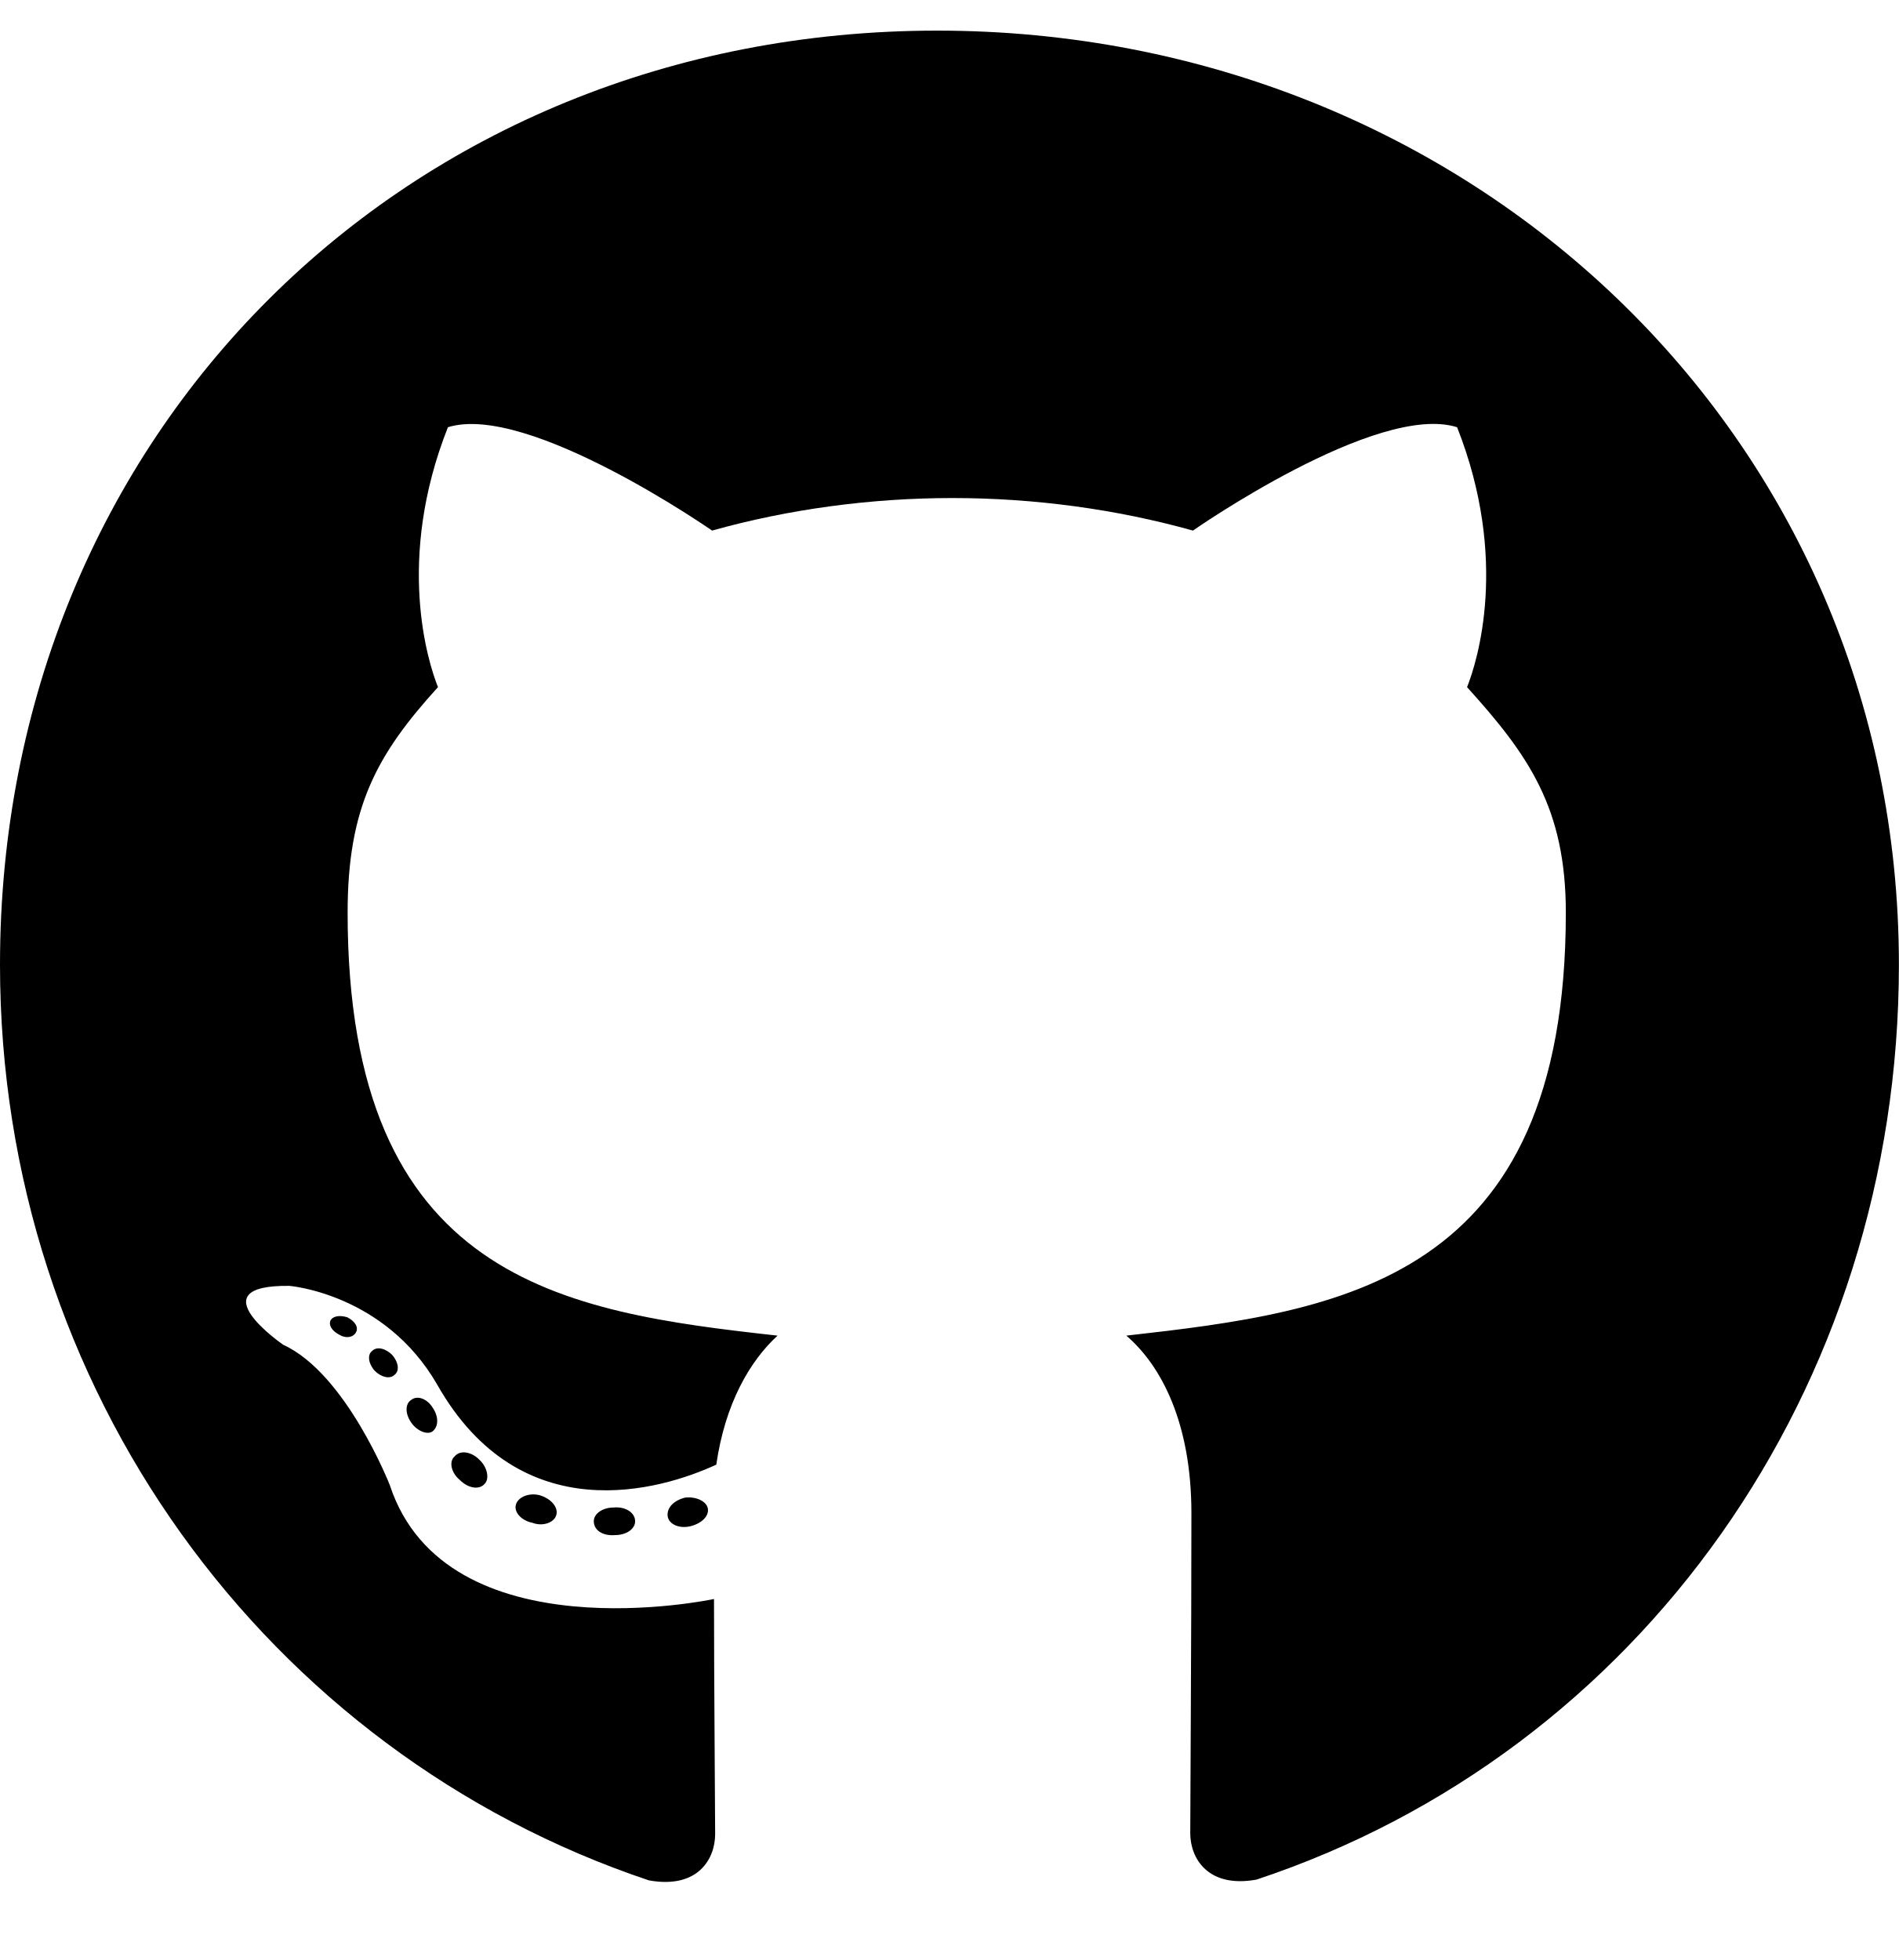
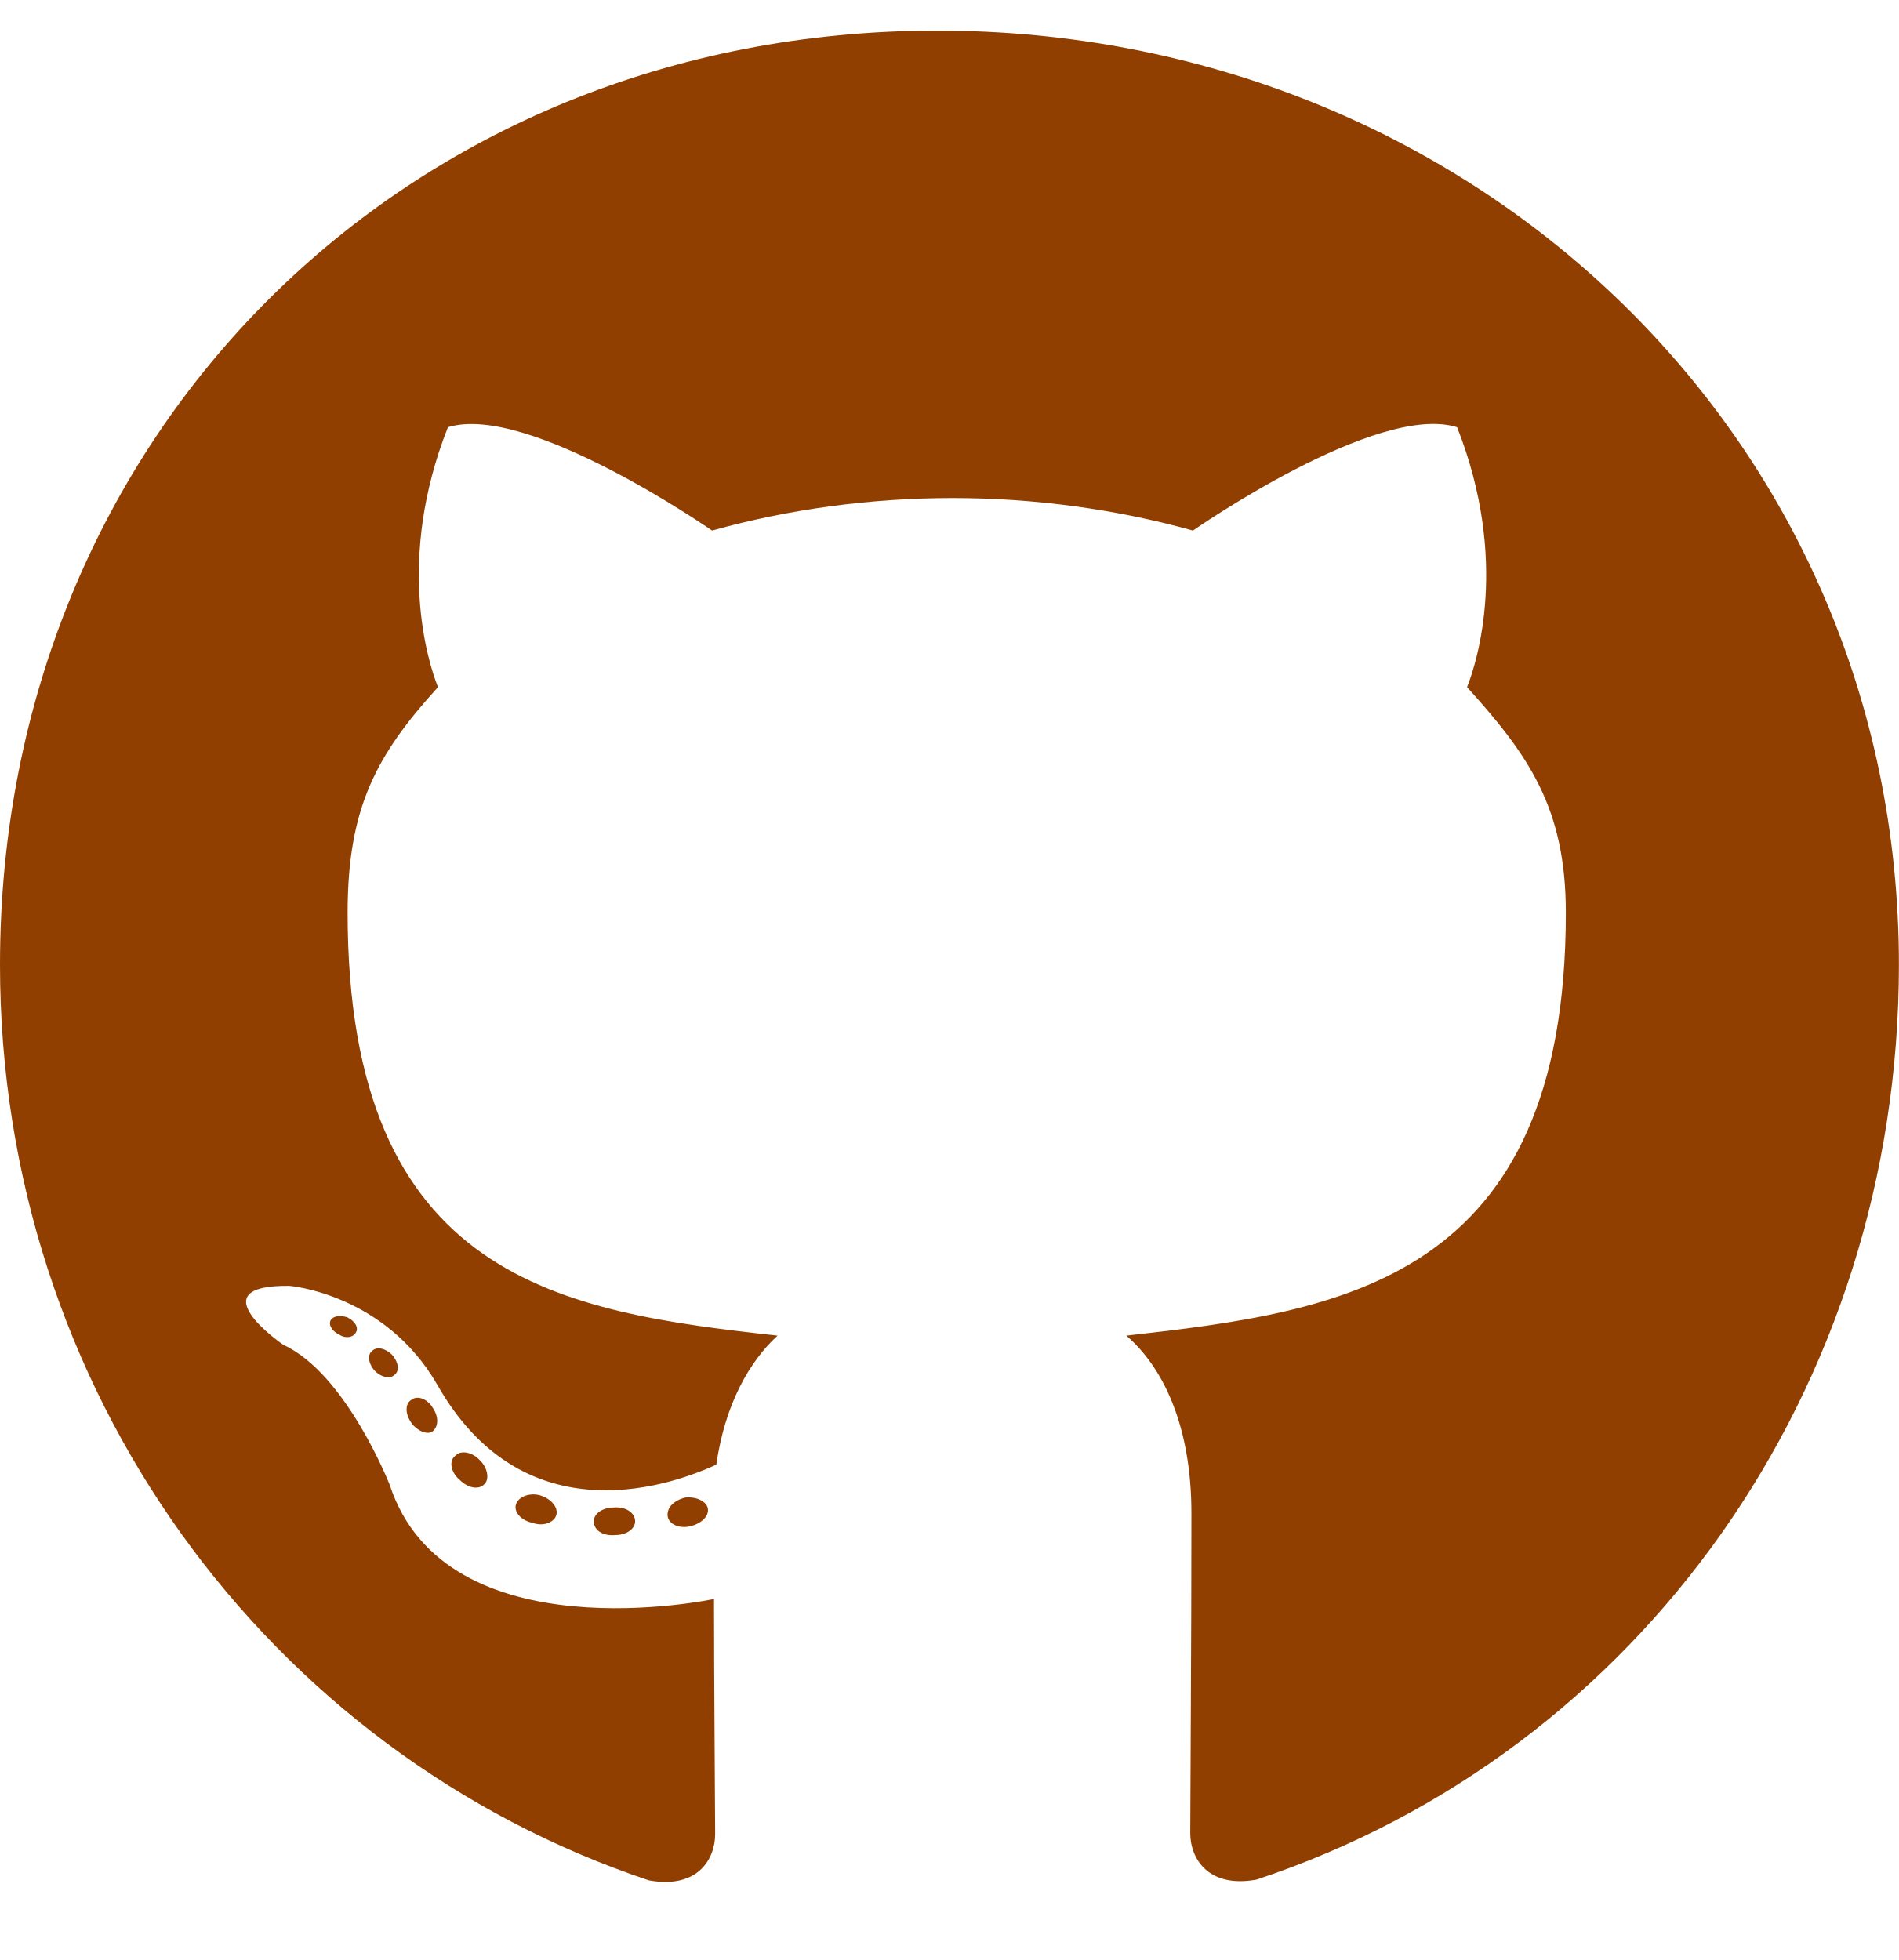
<svg xmlns="http://www.w3.org/2000/svg" viewBox="0 0 496 512">
-   <path d="M165.9 397.4c0 2-2.3 3.6-5.2 3.6-3.3.3-5.6-1.3-5.6-3.6 0-2 2.3-3.6 5.2-3.6 3-.3 5.6 1.3 5.6 3.6zm-31.1-4.5c-.7 2 1.3 4.3 4.3 4.9 2.6 1 5.6 0 6.2-2s-1.3-4.3-4.3-5.2c-2.6-.7-5.5.3-6.2 2.3zm44.2-1.7c-2.9.7-4.9 2.6-4.6 4.9.3 2 2.9 3.3 5.9 2.6 2.9-.7 4.9-2.6 4.6-4.6-.3-1.9-3-3.2-5.9-2.9zM244.8 8C106.1 8 0 113.3 0 252c0 110.9 69.8 205.8 169.5 239.2 12.8 2.3 17.3-5.6 17.3-12.1 0-6.2-.3-40.4-.3-61.4 0 0-70 15-84.7-29.8 0 0-11.4-29.1-27.8-36.6 0 0-22.9-15.7 1.6-15.4 0 0 24.9 2 38.6 25.8 21.9 38.6 58.6 27.5 72.9 20.9 2.3-16 8.8-27.1 16-33.7-55.9-6.2-112.3-14.3-112.3-110.5 0-27.5 7.6-41.3 23.6-58.9-2.6-6.5-11.1-33.3 2.6-67.9 20.9-6.5 69 27 69 27 20-5.6 41.5-8.5 62.8-8.5s42.8 2.9 62.8 8.5c0 0 48.1-33.6 69-27 13.7 34.7 5.2 61.4 2.6 67.9 16 17.7 25.8 31.5 25.8 58.9 0 96.5-58.9 104.2-114.8 110.5 9.2 7.9 17 22.9 17 46.4 0 33.7-.3 75.4-.3 83.6 0 6.5 4.6 14.4 17.3 12.1C428.2 457.8 496 362.9 496 252 496 113.3 383.5 8 244.8 8zM97.2 352.9c-1.3 1-1 3.3.7 5.2 1.6 1.6 3.9 2.3 5.2 1 1.3-1 1-3.3-.7-5.2-1.6-1.6-3.9-2.3-5.2-1zm-10.8-8.1c-.7 1.3.3 2.9 2.3 3.9 1.6 1 3.6.7 4.3-.7.7-1.3-.3-2.9-2.3-3.9-2-.6-3.6-.3-4.3.7zm32.4 35.6c-1.6 1.3-1 4.3 1.3 6.2 2.3 2.3 5.2 2.6 6.5 1 1.3-1.3.7-4.3-1.3-6.2-2.2-2.3-5.2-2.6-6.5-1zm-11.4-14.7c-1.6 1-1.6 3.6 0 5.9 1.6 2.3 4.3 3.3 5.6 2.3 1.6-1.3 1.6-3.9 0-6.2-1.4-2.3-4-3.3-5.6-2z" />
+   <path fill="#913f00" d="M165.9 397.4c0 2-2.3 3.6-5.2 3.6-3.3.3-5.6-1.3-5.6-3.6 0-2 2.3-3.6 5.2-3.6 3-.3 5.6 1.3 5.6 3.6zm-31.1-4.5c-.7 2 1.3 4.3 4.3 4.9 2.6 1 5.6 0 6.2-2s-1.3-4.3-4.3-5.2c-2.6-.7-5.5.3-6.2 2.3zm44.2-1.7c-2.9.7-4.9 2.6-4.6 4.9.3 2 2.9 3.3 5.9 2.6 2.9-.7 4.9-2.6 4.6-4.6-.3-1.9-3-3.2-5.9-2.9zM244.8 8C106.1 8 0 113.3 0 252c0 110.9 69.8 205.8 169.5 239.2 12.8 2.3 17.3-5.6 17.3-12.1 0-6.2-.3-40.4-.3-61.4 0 0-70 15-84.7-29.8 0 0-11.4-29.1-27.8-36.6 0 0-22.9-15.7 1.6-15.4 0 0 24.9 2 38.6 25.8 21.9 38.6 58.6 27.5 72.9 20.9 2.3-16 8.8-27.1 16-33.7-55.9-6.2-112.3-14.3-112.3-110.5 0-27.5 7.6-41.3 23.6-58.9-2.6-6.5-11.1-33.3 2.6-67.9 20.9-6.5 69 27 69 27 20-5.6 41.5-8.5 62.8-8.5s42.8 2.9 62.8 8.5c0 0 48.1-33.6 69-27 13.7 34.7 5.2 61.4 2.6 67.9 16 17.7 25.8 31.5 25.8 58.9 0 96.5-58.9 104.2-114.8 110.5 9.2 7.9 17 22.9 17 46.4 0 33.7-.3 75.4-.3 83.6 0 6.5 4.6 14.4 17.3 12.1C428.2 457.8 496 362.9 496 252 496 113.3 383.5 8 244.8 8zM97.2 352.9c-1.3 1-1 3.3.7 5.2 1.6 1.6 3.9 2.3 5.2 1 1.3-1 1-3.3-.7-5.2-1.6-1.6-3.9-2.3-5.2-1zm-10.8-8.1c-.7 1.3.3 2.9 2.3 3.9 1.6 1 3.6.7 4.3-.7.7-1.3-.3-2.9-2.3-3.9-2-.6-3.6-.3-4.3.7zm32.4 35.6c-1.6 1.3-1 4.3 1.3 6.2 2.3 2.3 5.2 2.6 6.5 1 1.3-1.3.7-4.3-1.3-6.2-2.2-2.3-5.2-2.6-6.5-1zm-11.4-14.7c-1.6 1-1.6 3.6 0 5.9 1.6 2.3 4.3 3.3 5.6 2.3 1.6-1.3 1.6-3.9 0-6.2-1.4-2.3-4-3.3-5.6-2z" />
</svg>
